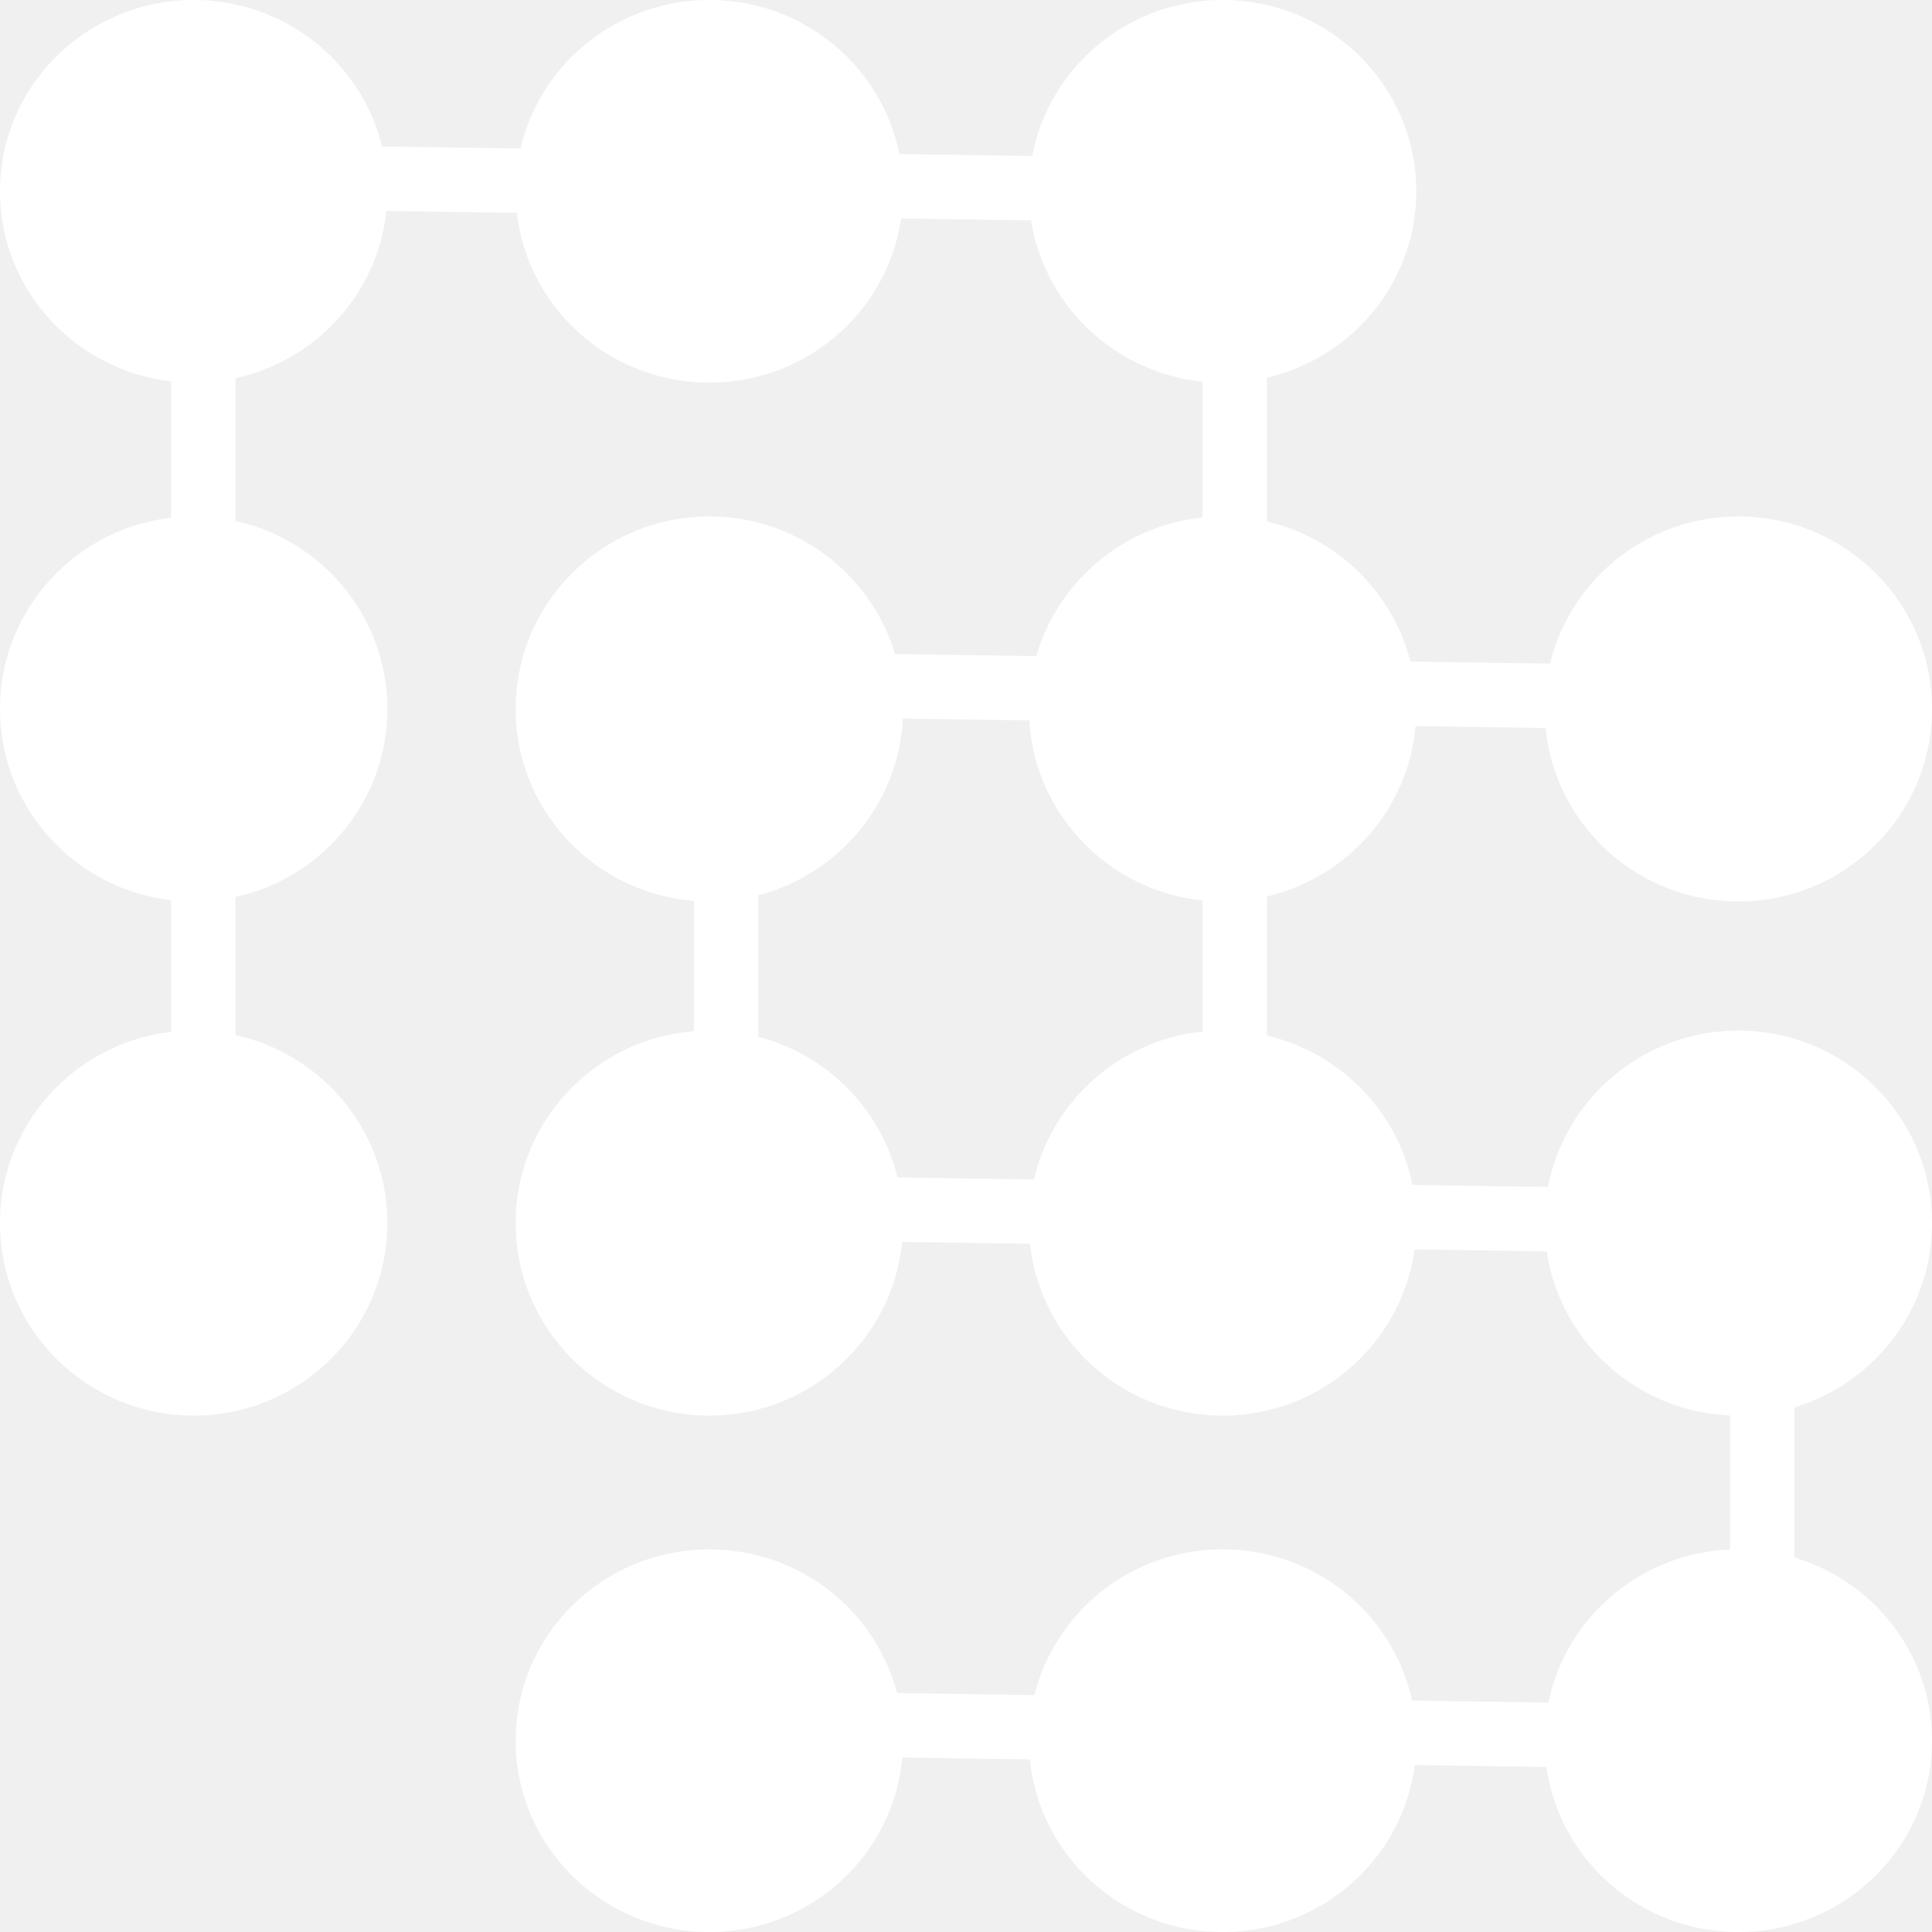
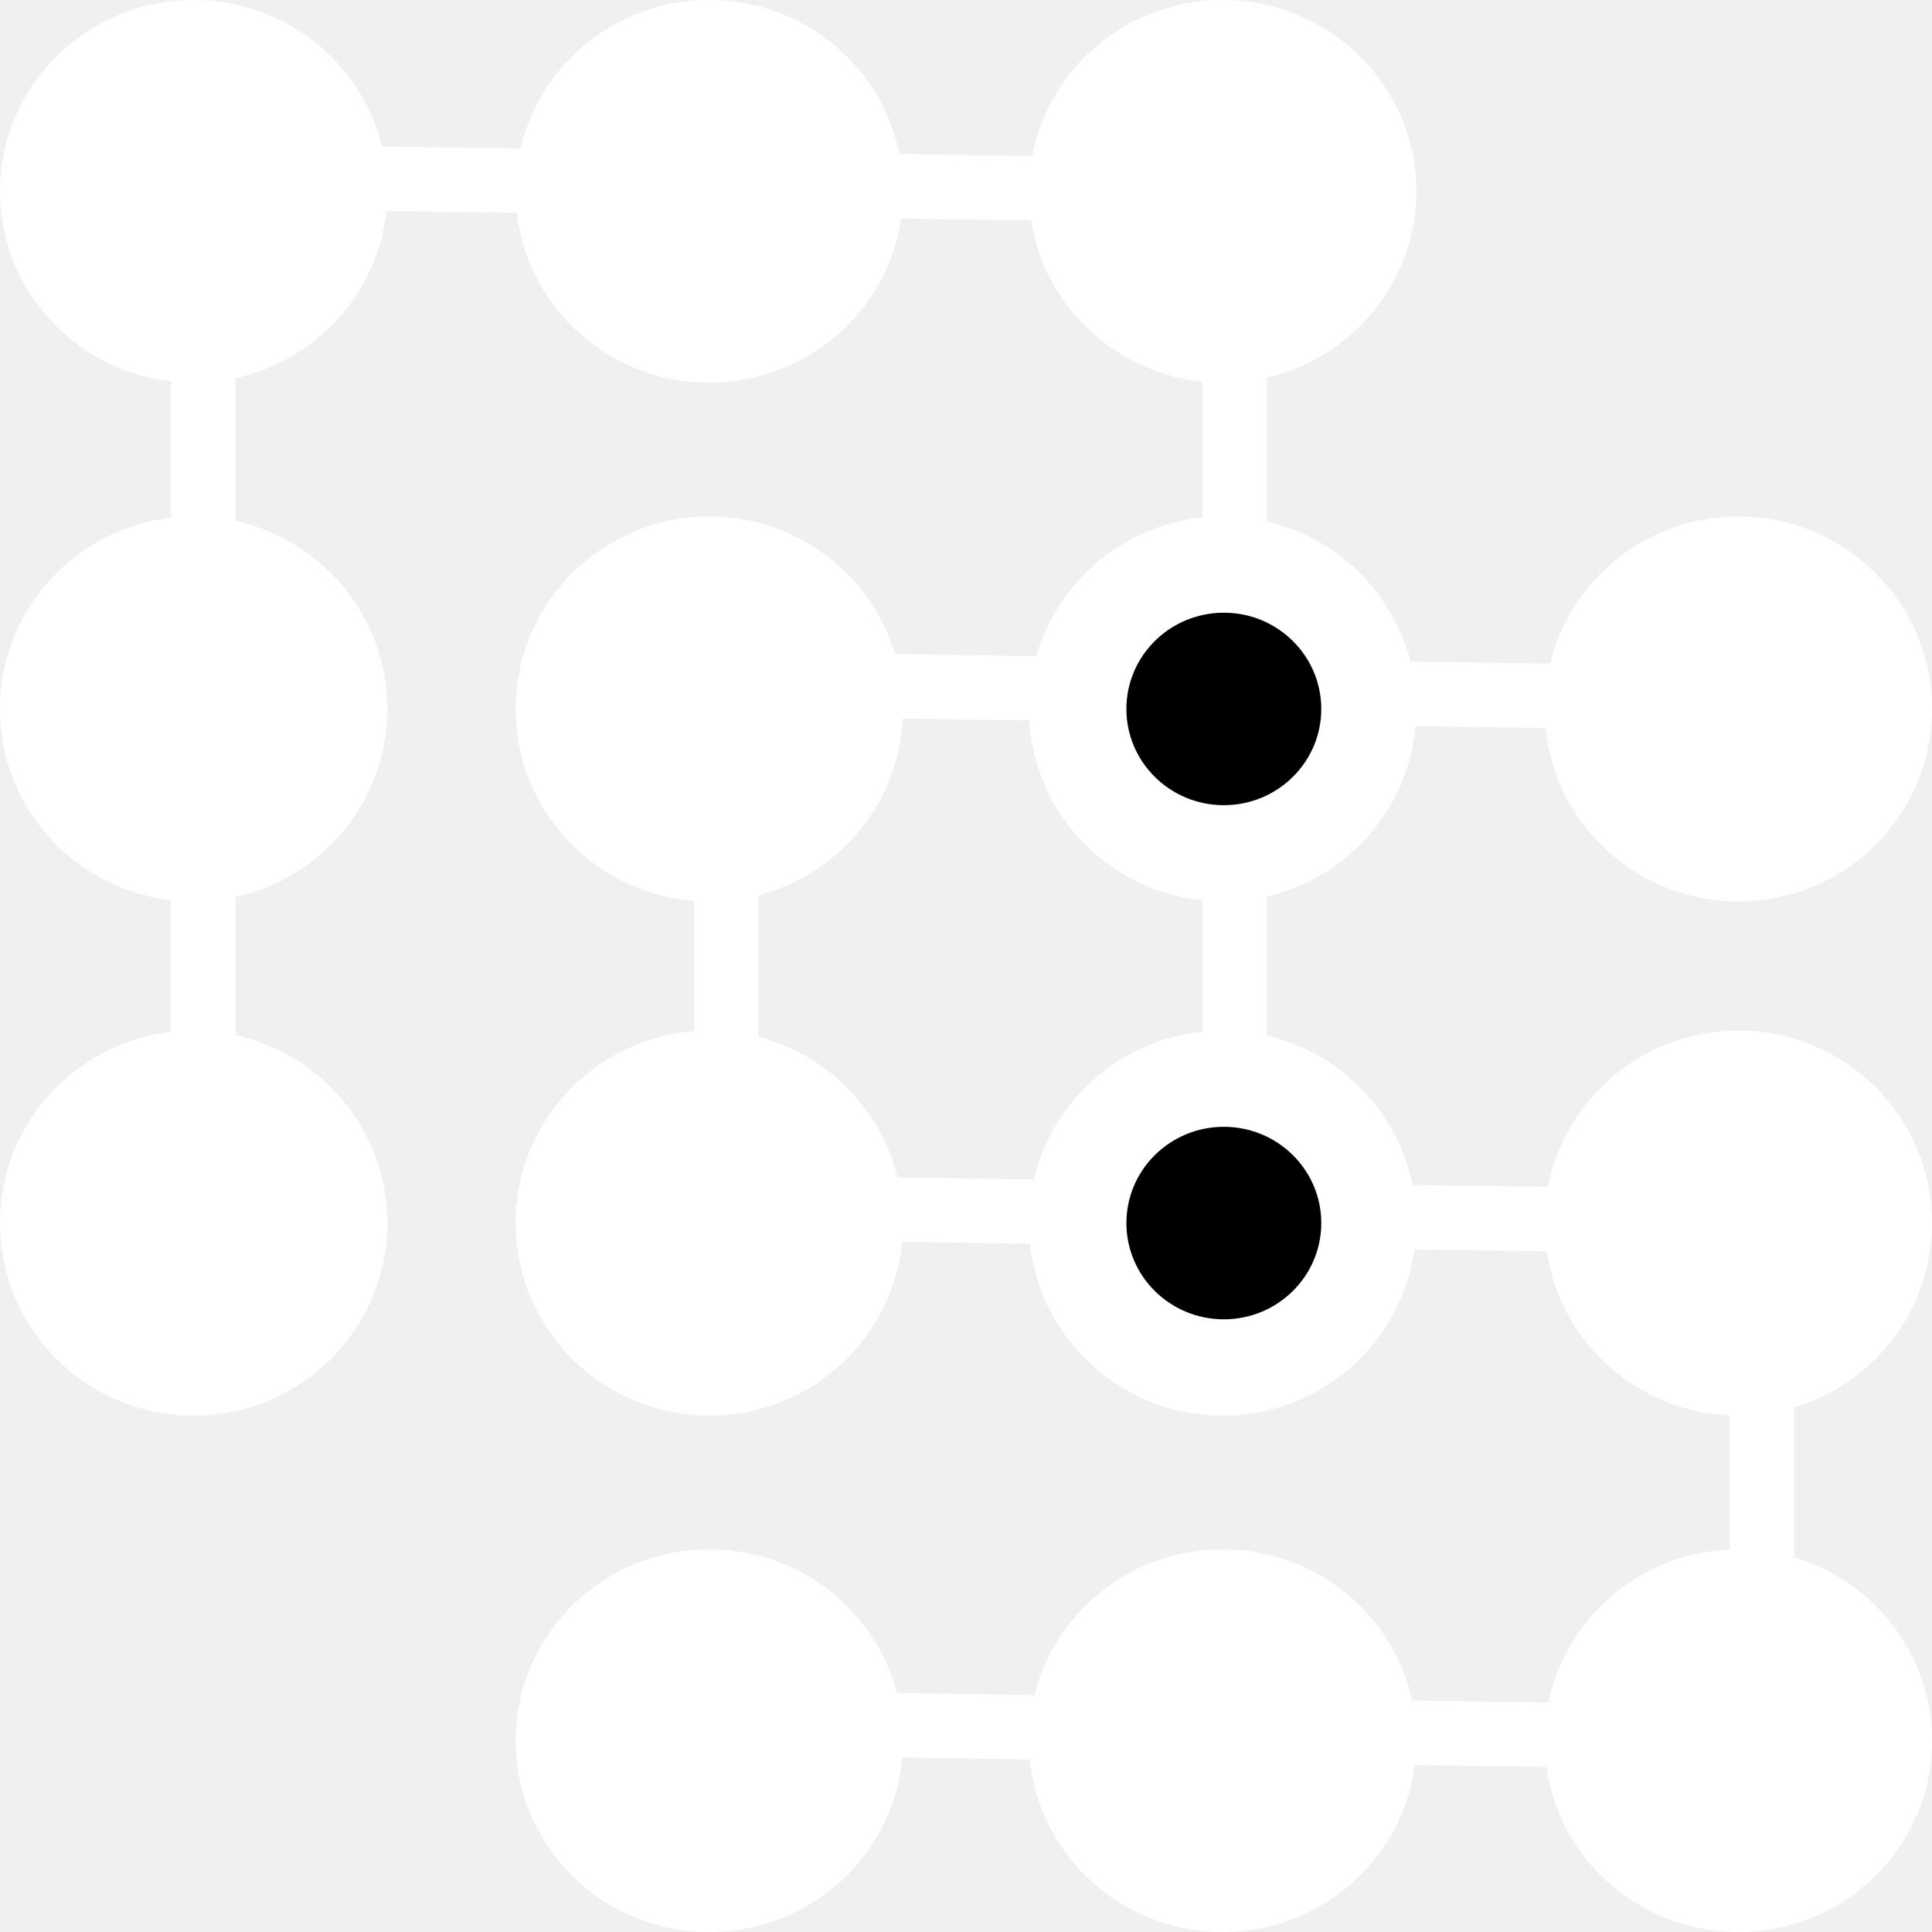
<svg xmlns="http://www.w3.org/2000/svg" width="90" height="90" viewBox="0 0 90 90" fill="none">
  <ellipse cx="9.022" cy="8.912" rx="9.022" ry="8.912" fill="white" />
  <ellipse cx="33.044" cy="8.912" rx="9.022" ry="8.912" fill="white" />
  <ellipse cx="56.955" cy="8.912" rx="9.022" ry="8.912" fill="white" />
  <ellipse cx="9.022" cy="33.026" rx="9.022" ry="8.967" fill="white" />
  <ellipse cx="56.955" cy="33.026" rx="9.022" ry="8.967" fill="white" />
  <ellipse cx="9.022" cy="56.976" rx="9.022" ry="8.967" fill="white" />
  <ellipse cx="56.955" cy="56.976" rx="9.022" ry="8.967" fill="white" />
  <line x1="9.471" y1="8.967" x2="9.471" y2="56.974" stroke="white" stroke-width="3" />
  <line y1="-1.5" x2="49.001" y2="-1.5" transform="matrix(0.999893 0.0146332 -0.0149954 0.999888 7.97754 9.68066)" stroke="white" stroke-width="3" />
  <line x1="57.515" y1="8.967" x2="57.515" y2="56.974" stroke="white" stroke-width="3" />
  <ellipse cx="33.044" cy="33.026" rx="9.022" ry="8.967" fill="white" />
  <ellipse cx="80.978" cy="33.026" rx="9.022" ry="8.967" fill="white" />
  <ellipse cx="33.044" cy="56.976" rx="9.022" ry="8.967" fill="white" />
  <ellipse cx="80.978" cy="56.976" rx="9.022" ry="8.967" fill="white" />
  <ellipse cx="33.044" cy="81.088" rx="9.022" ry="8.912" fill="white" />
  <ellipse cx="56.955" cy="81.088" rx="9.022" ry="8.912" fill="white" />
  <ellipse cx="80.978" cy="81.088" rx="9.022" ry="8.912" fill="white" />
  <line y1="-1.5" x2="49.001" y2="-1.5" transform="matrix(0.999893 0.0146332 -0.0149954 0.999888 33.019 33.3428)" stroke="white" stroke-width="3" />
  <line y1="-1.5" x2="49.001" y2="-1.5" transform="matrix(0.999893 0.0146332 -0.0149954 0.999888 33.019 57.7217)" stroke="white" stroke-width="3" />
  <line y1="-1.5" x2="49.001" y2="-1.5" transform="matrix(0.999893 0.0146332 -0.0149954 0.999888 33.019 81.7422)" stroke="white" stroke-width="3" />
  <ellipse cx="57.011" cy="33.026" rx="4.539" ry="4.484" fill="white" />
-   <ellipse cx="57.011" cy="33.026" rx="4.539" ry="4.484" fill="white" />
-   <ellipse cx="57.011" cy="56.975" rx="4.539" ry="4.484" fill="white" />
+   <path d="M61.55 33.026C61.55 35.502 59.518 37.509 57.011 37.509C54.504 37.509 52.472 35.502 52.472 33.026C52.472 30.549 54.504 28.542 57.011 28.542C59.518 28.542 61.55 30.549 61.55 33.026Z" fill="black" />
+   <ellipse cx="57.011" cy="56.975" rx="4.539" ry="4.484" fill="black" />
  <line x1="33.825" y1="33.683" x2="33.825" y2="56.975" stroke="white" stroke-width="3" />
  <line x1="82.09" y1="56.975" x2="82.09" y2="80.267" stroke="white" stroke-width="3" />
</svg>
